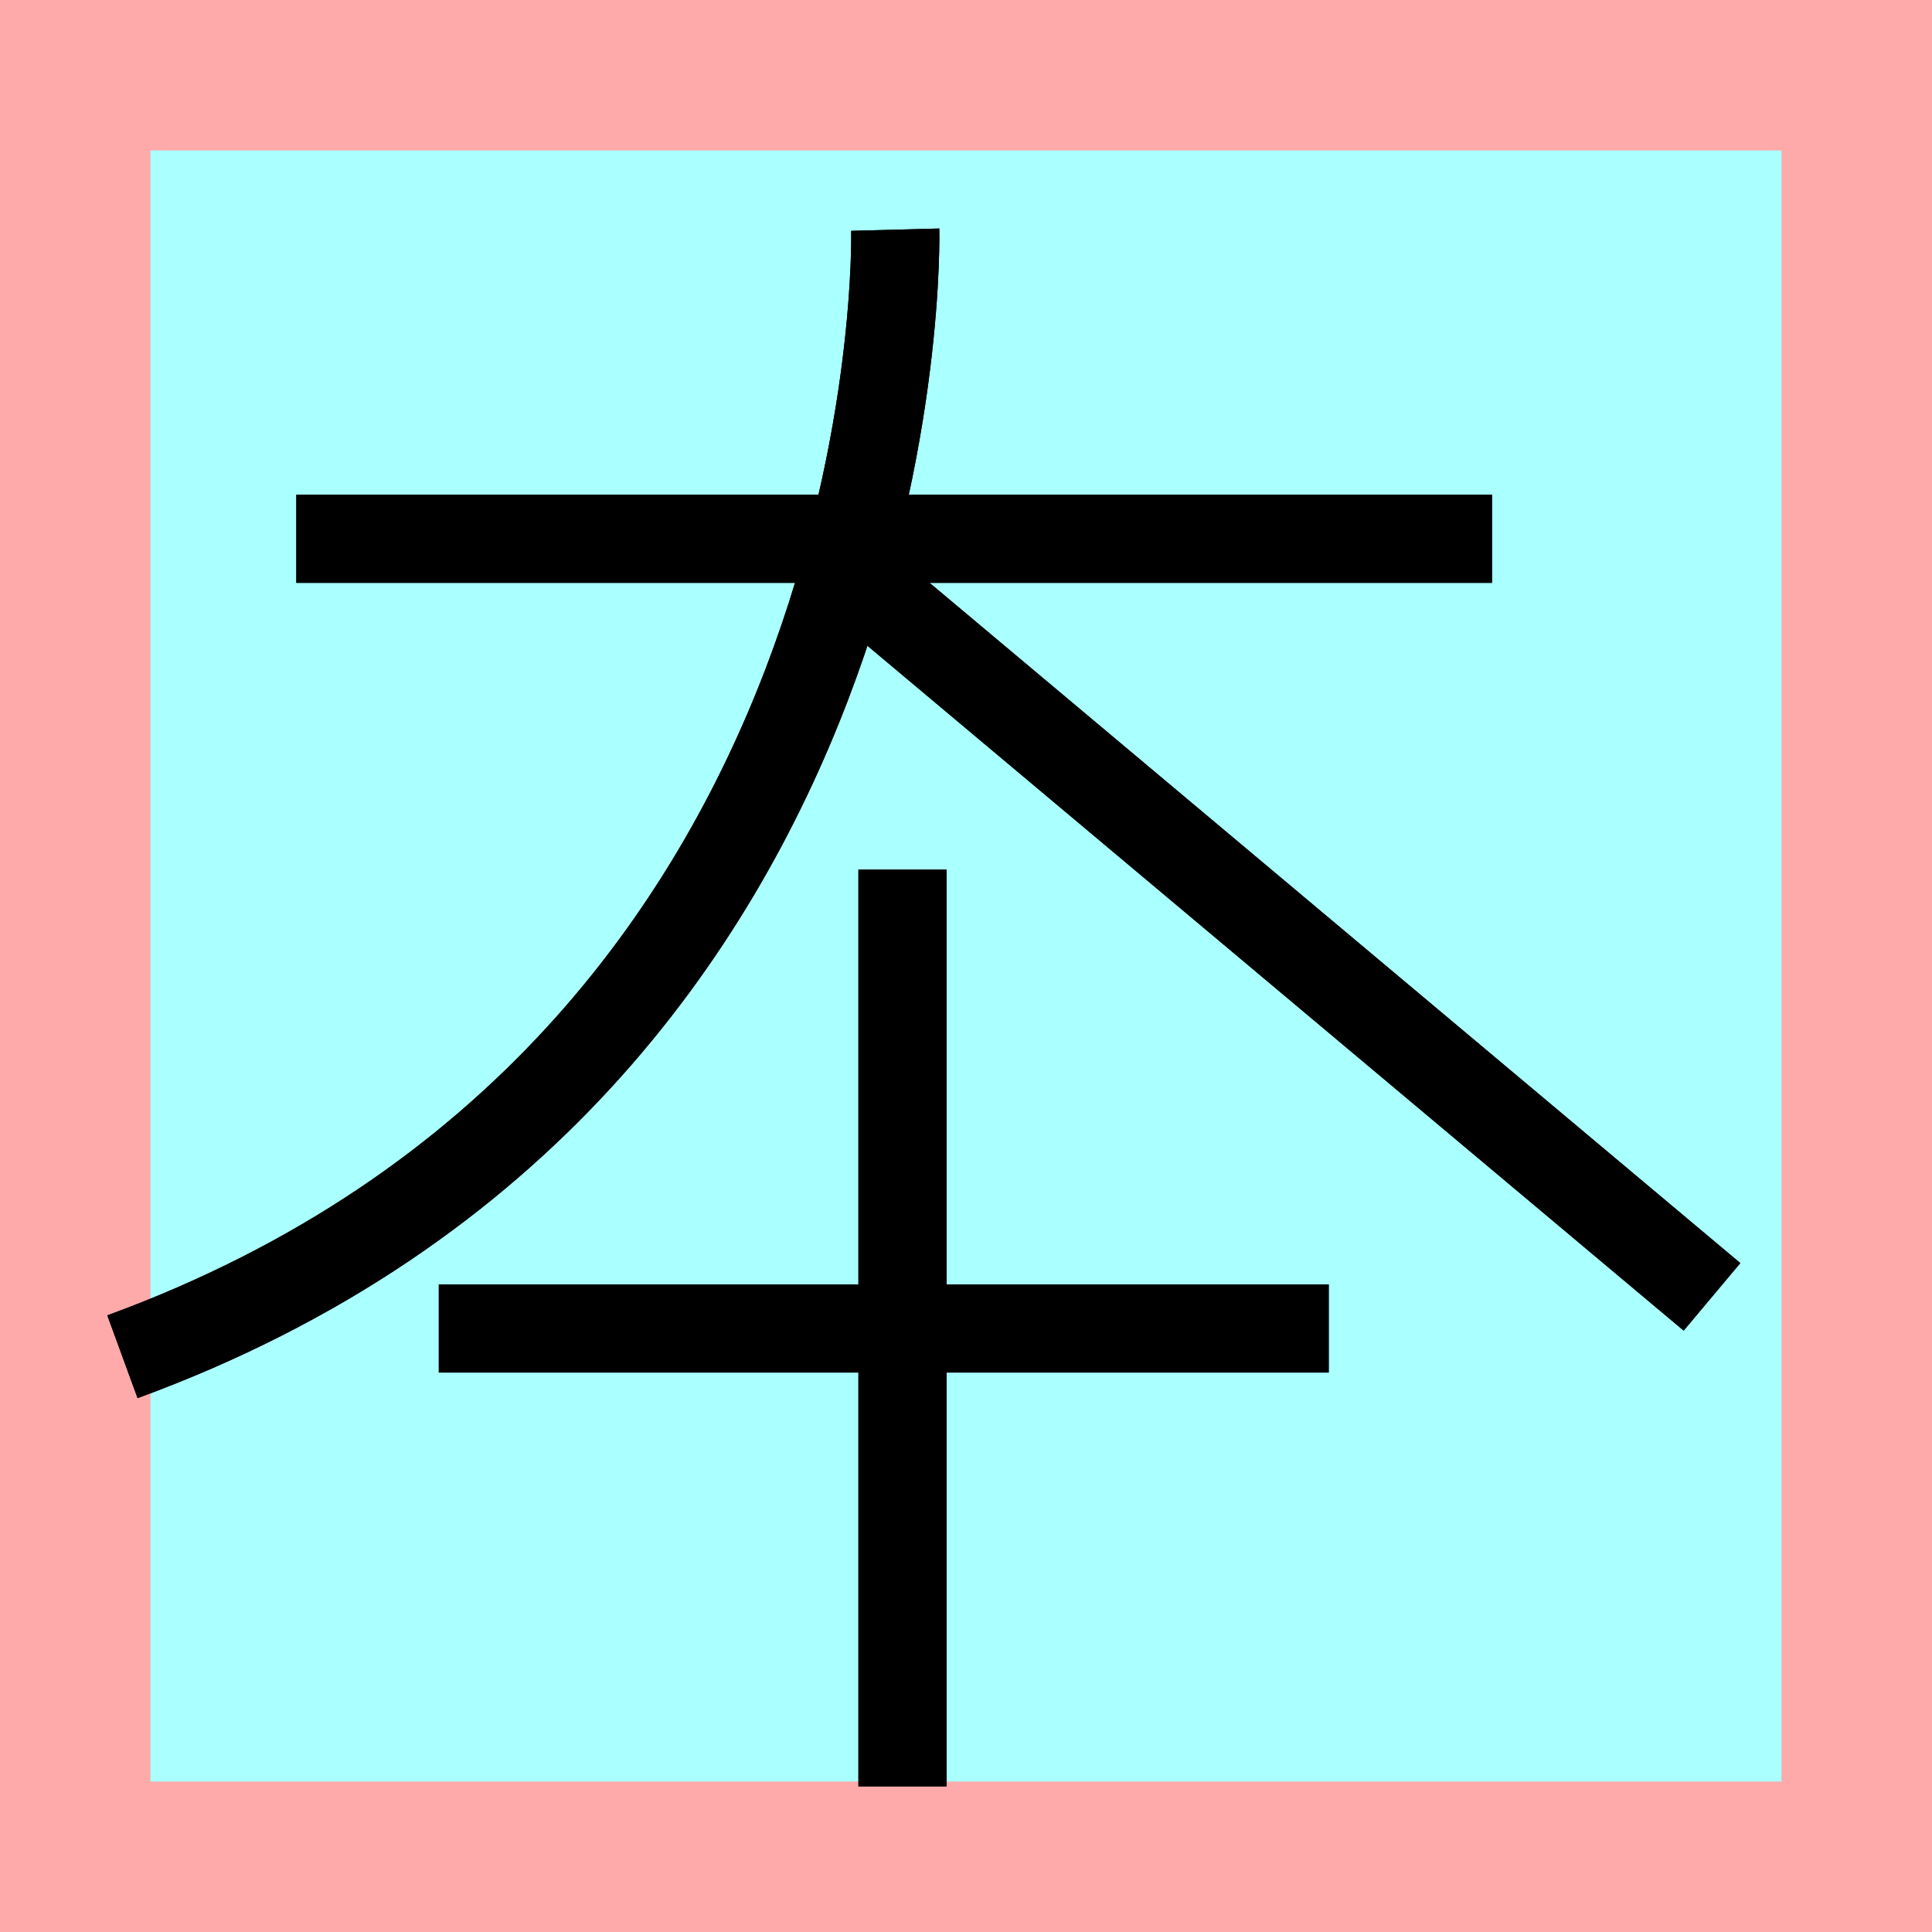
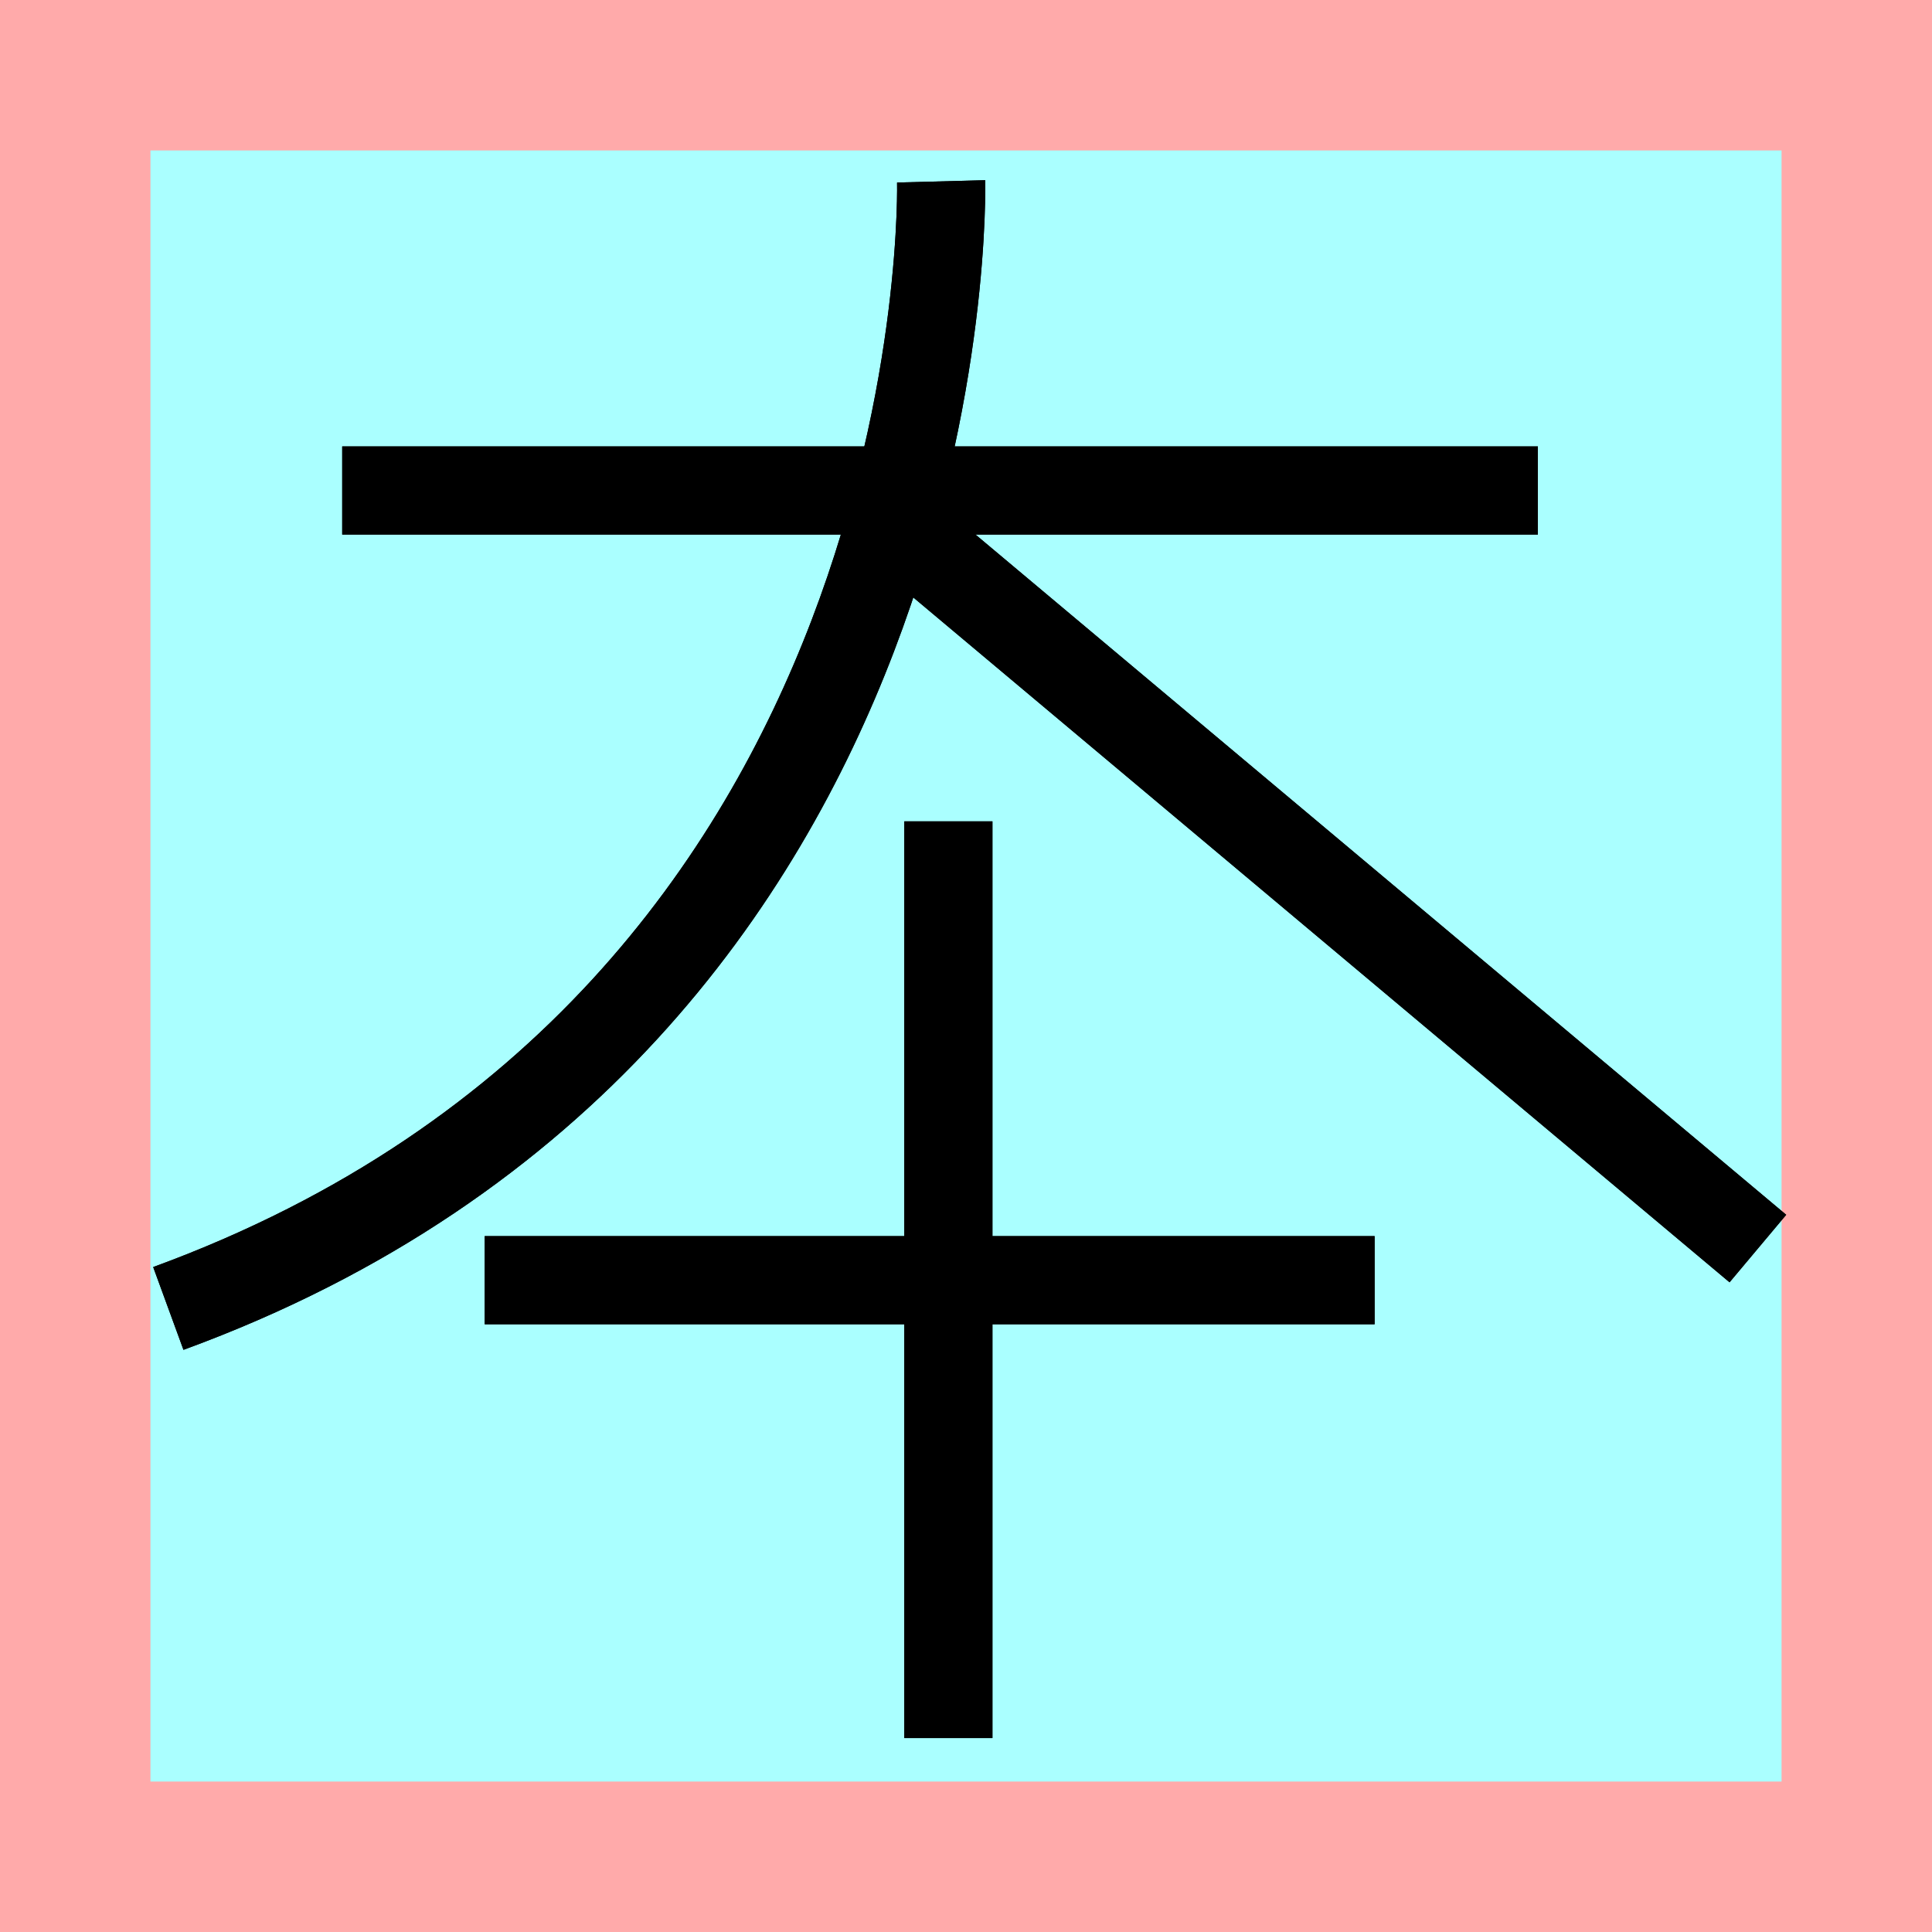
<svg xmlns="http://www.w3.org/2000/svg" width="32mm" height="32mm" version="1.1" viewBox="-4 -4 8 8">
  <path fill="#faa" d="m-4 -4 h8v8h-8" />
  <path fill="#aff" d="m-3.377 -3.377 h6.754 v6.754 h-6.754" />
-   <g fill="none" stroke="#000" stroke-width=".365">
+   <g fill="none" stroke="#000" stroke-width=".365" transform="translate(.19 -.2)">
    <path d="M-2.773-1.769h4.951" />
    <path d="M-0.293-3.049s0.091 3.463-3.2 4.667" />
    <path d="M-0.533-1.669l3.622 3.039" />
    <path d="M-2.183 1.501h3.685" />
    <path d="M-0.263-0.399v3.796" />
    <path d="M-2.773-1.769h4.951" />
    <path d="M-0.293-3.049s0.091 3.463-3.2 4.667" />
    <path d="M-0.533-1.669l3.622 3.039" />
    <path d="M-2.183 1.501h3.685" />
    <path d="M-0.263-0.399v3.796" />
  </g>
</svg>
